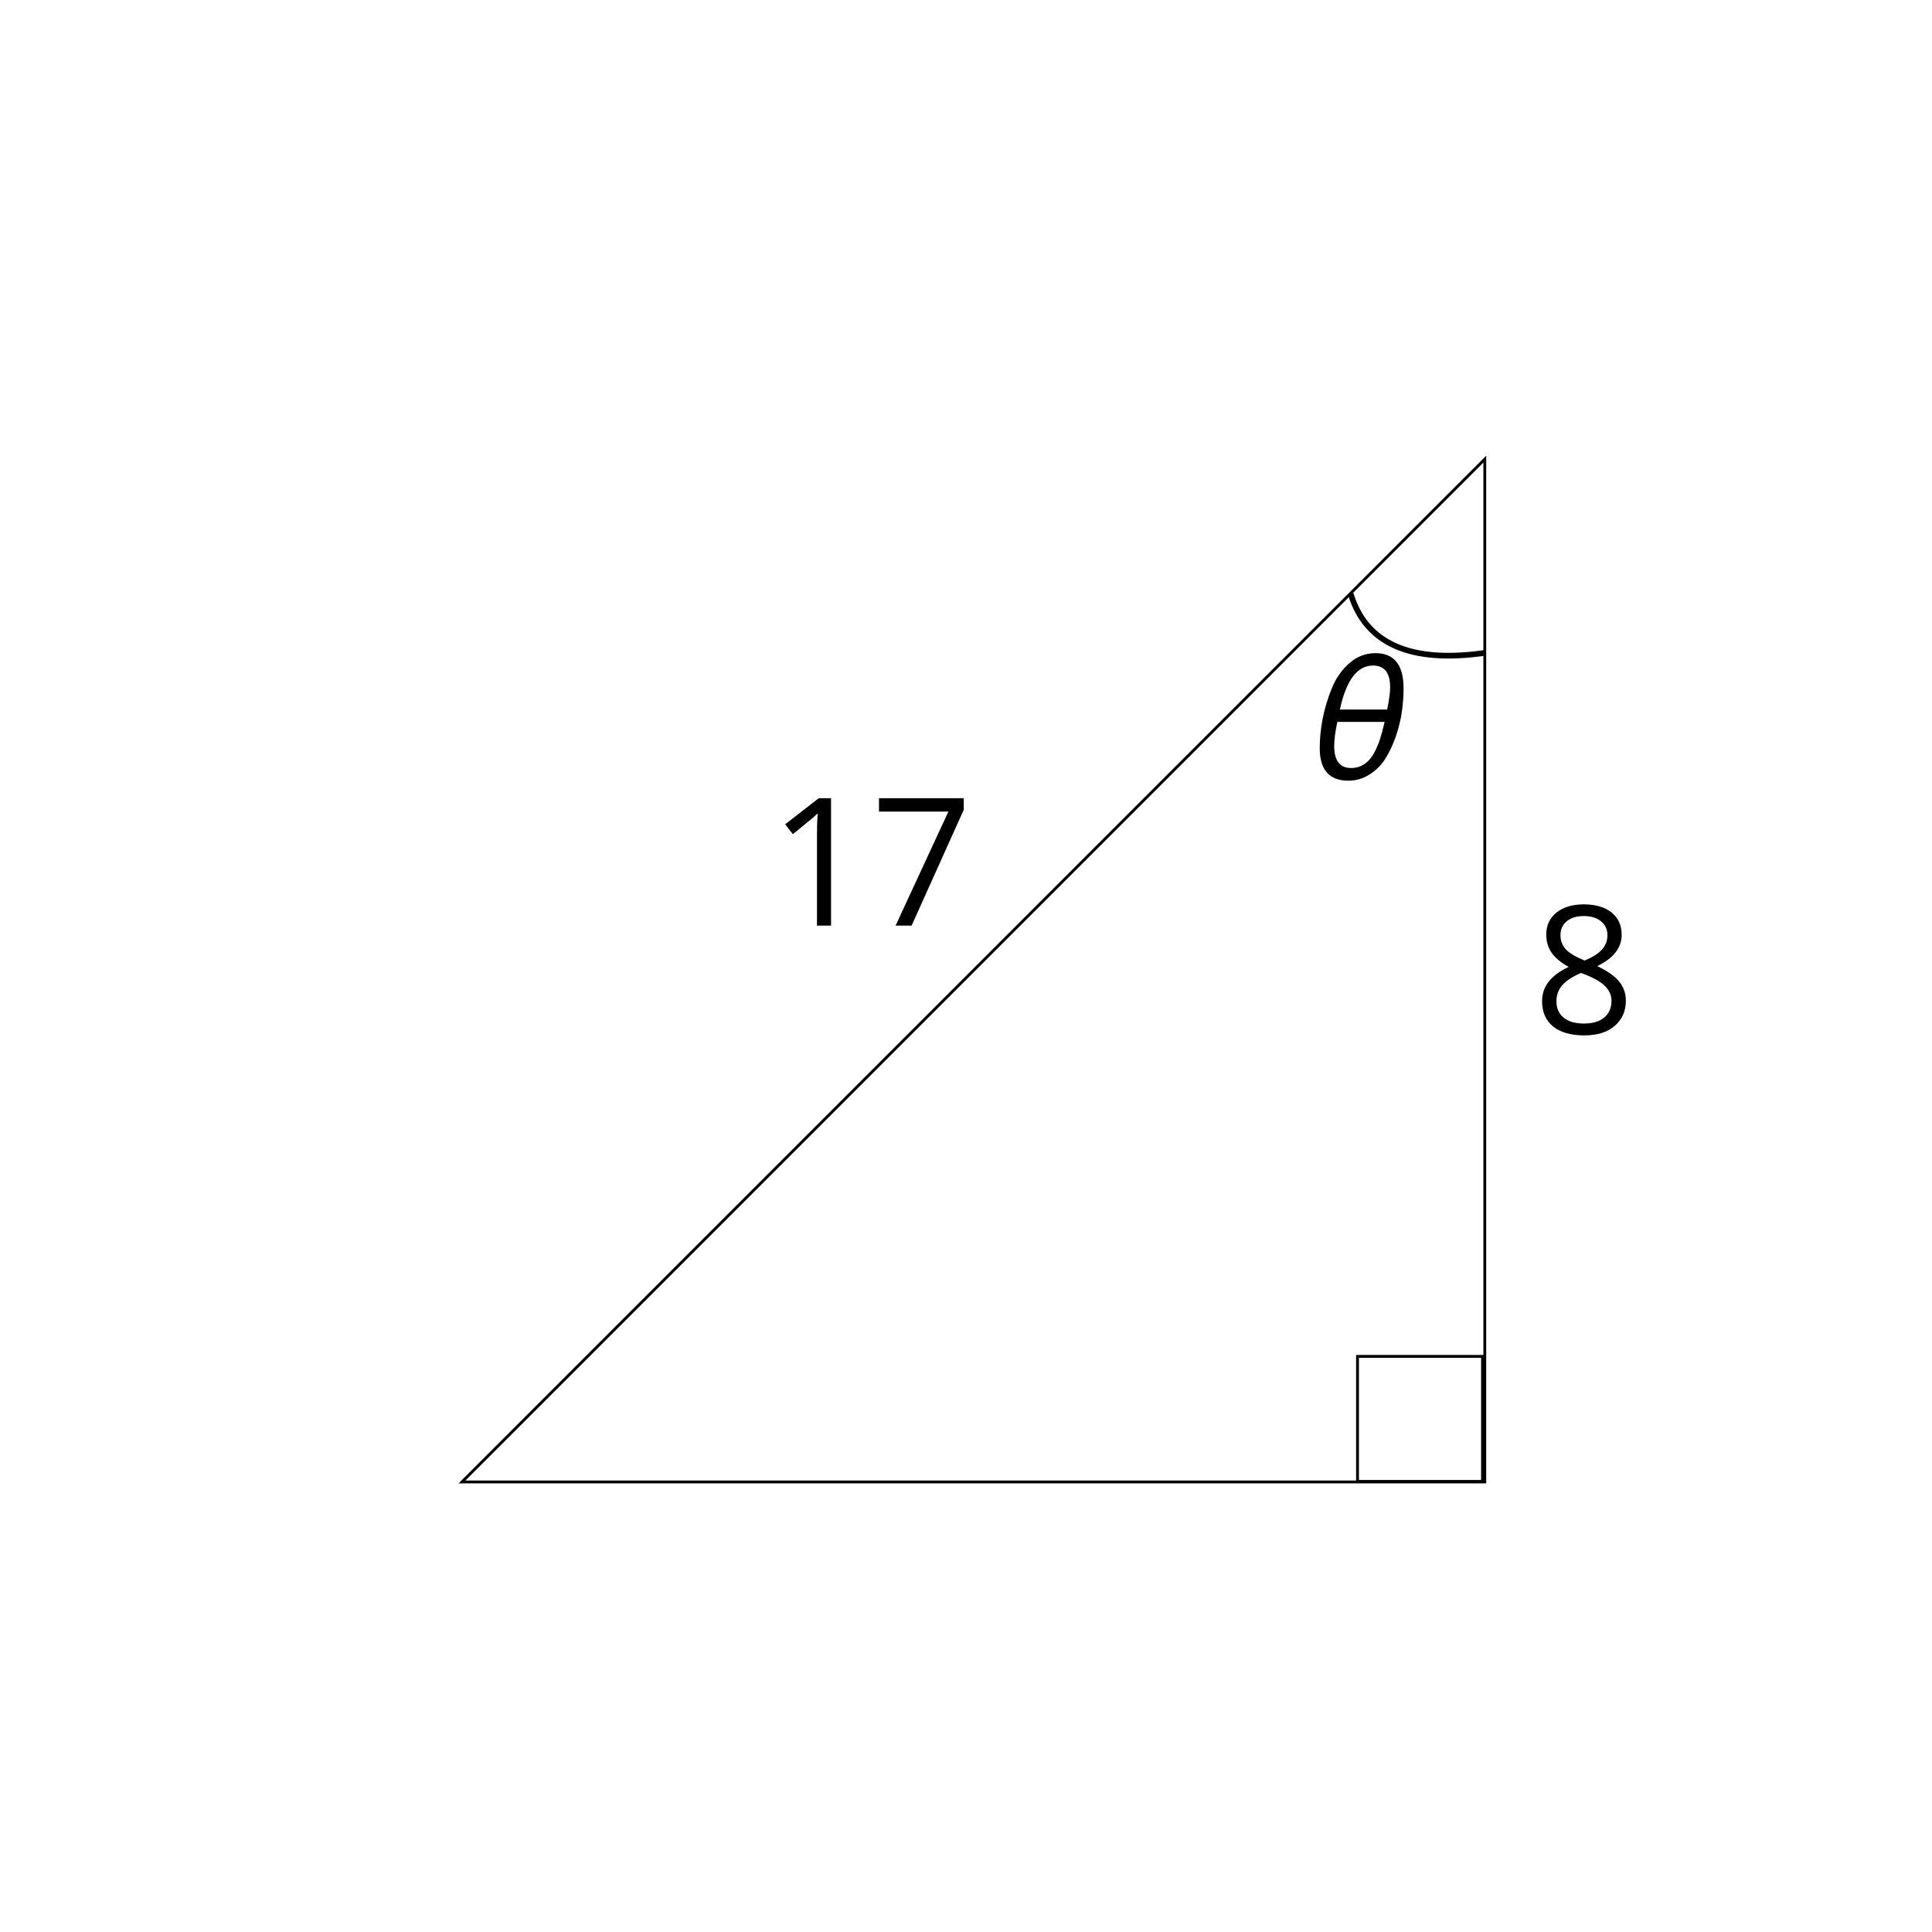
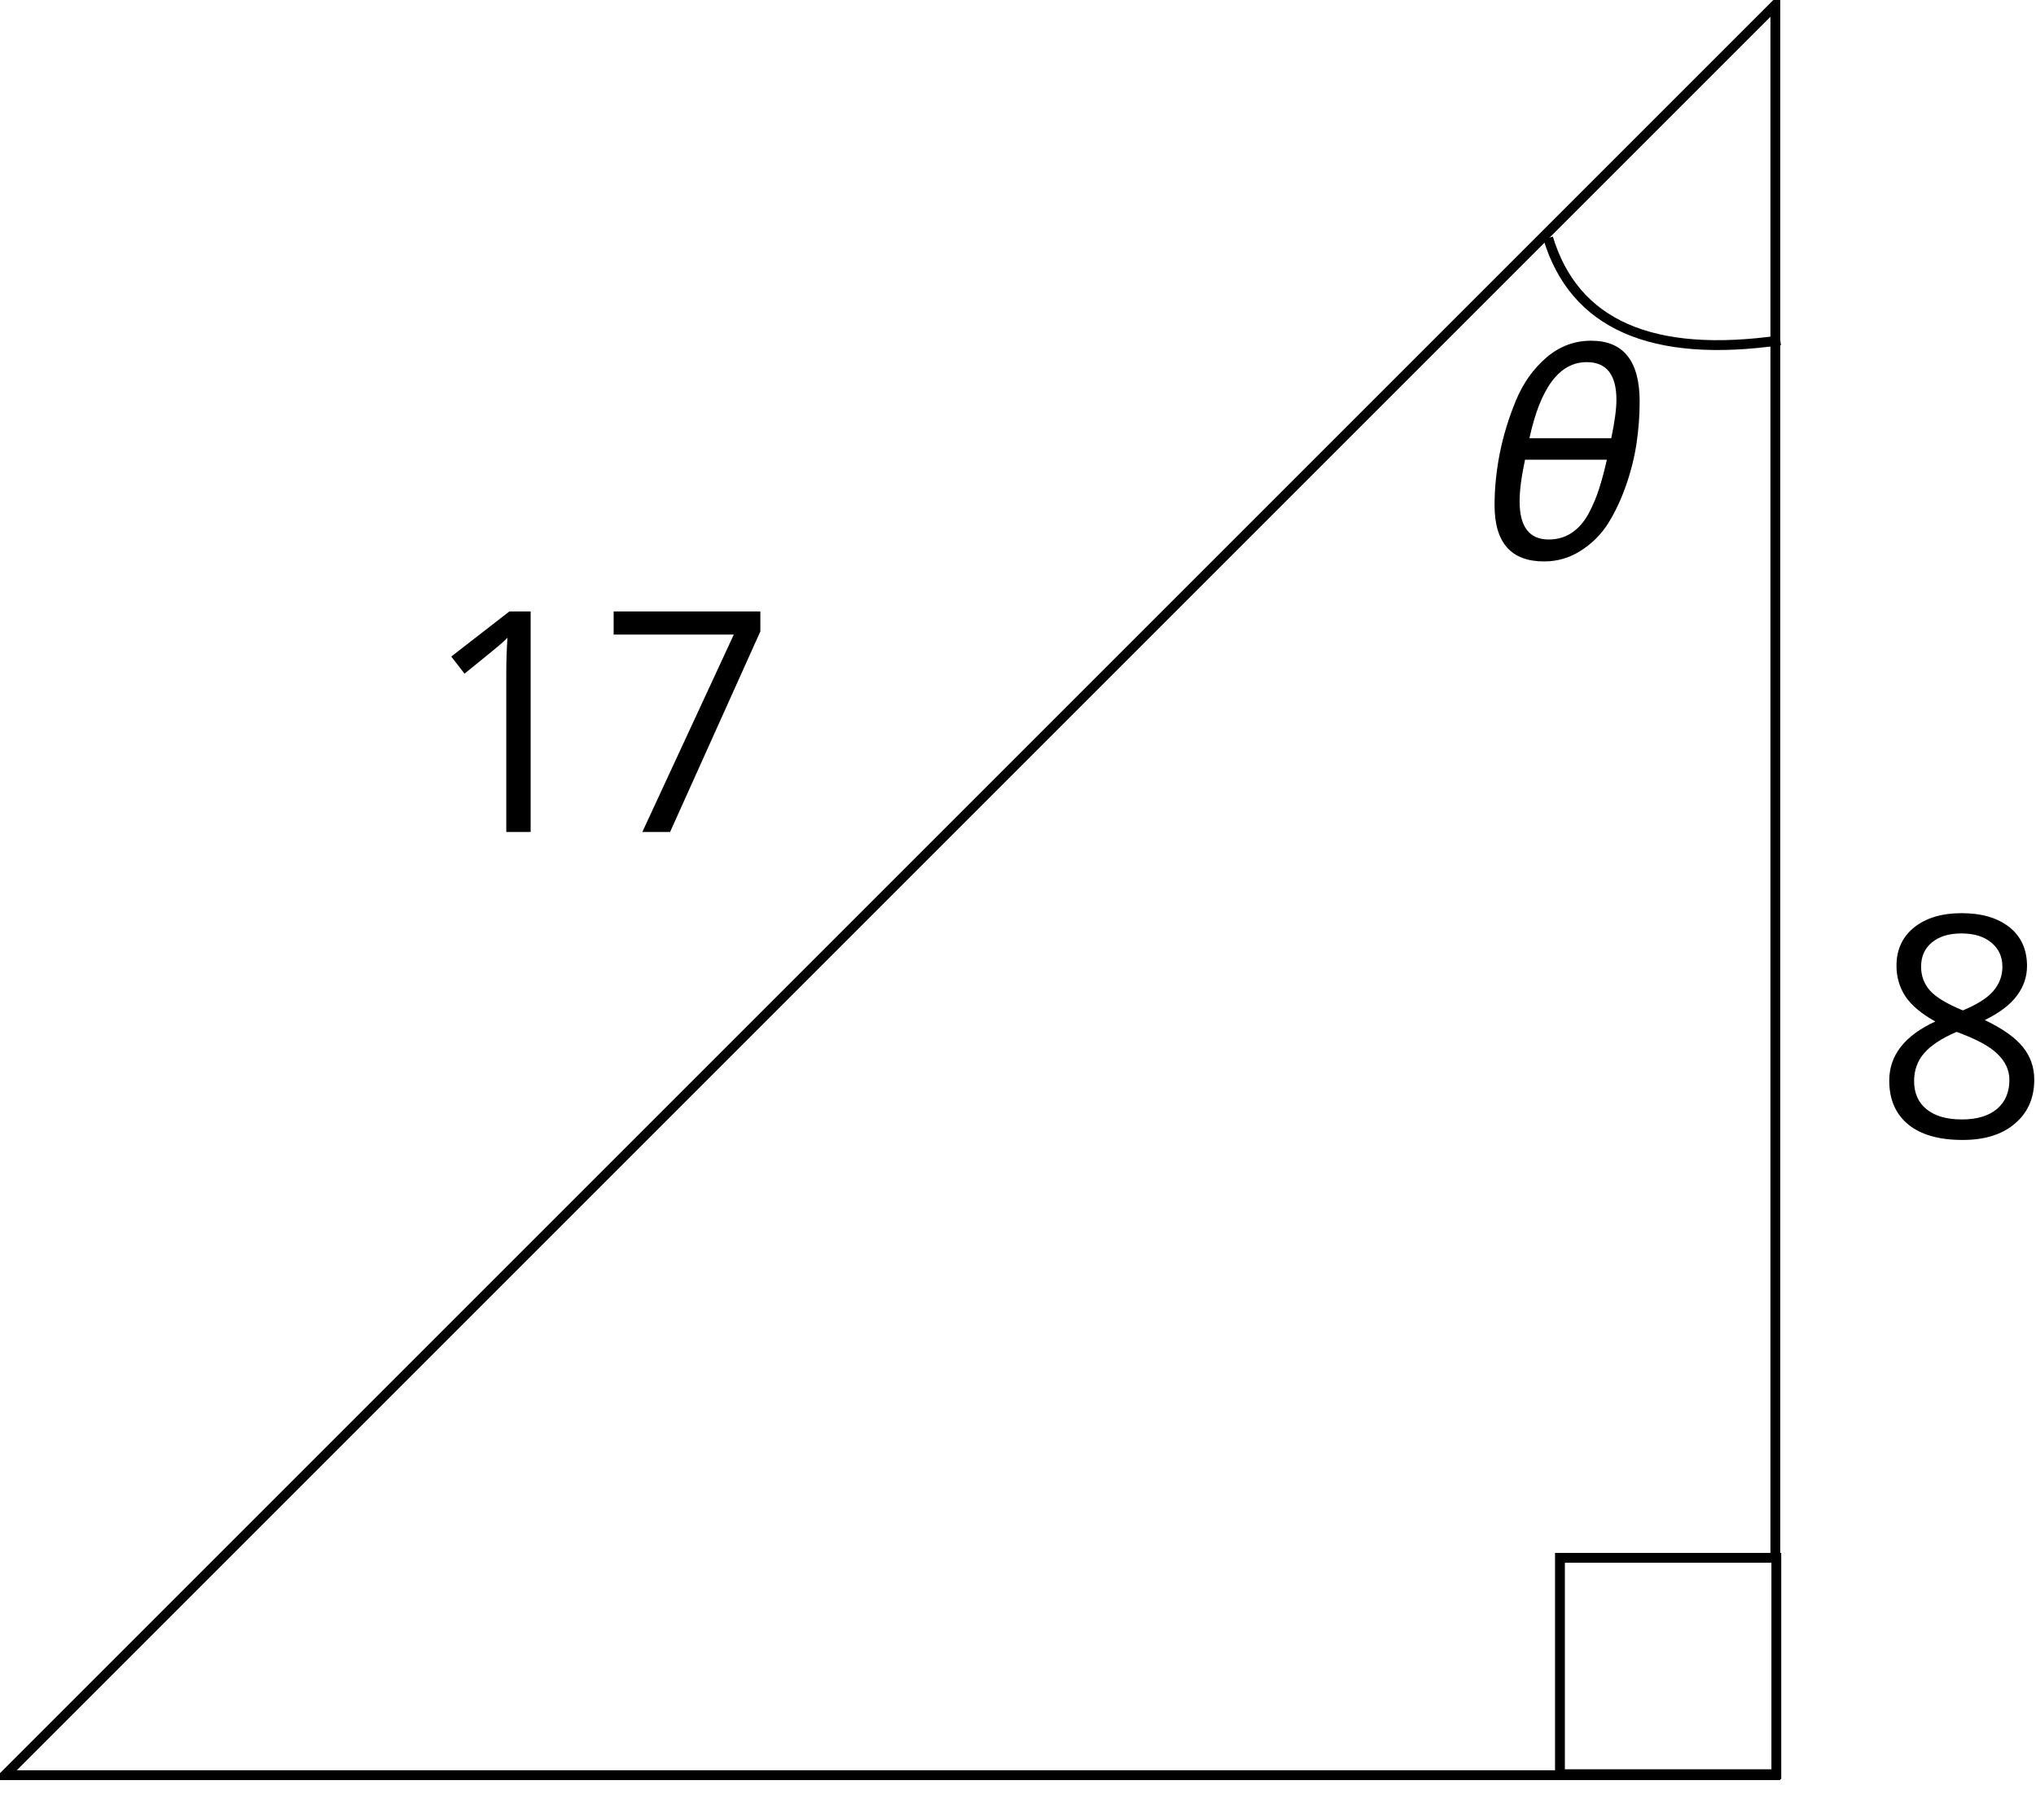
- <svg xmlns="http://www.w3.org/2000/svg" version="1.1" width="680" height="680" viewBox="0 0 340 340" xml:space="preserve">
-   <defs>
- </defs>
-   <g transform="matrix(-1.8 0 0 1.8 171.3 170.8)">
+ <svg xmlns="http://www.w3.org/2000/svg" version="1.1" width="207" height="185" viewBox="0 0 207 185" xml:space="preserve">
+   <defs />
+   <g transform="matrix(-1.8 0 0 1.8 90.5 90.5)">
    <polygon style="stroke: rgb(0,0,0); stroke-width: 1; stroke-dasharray: ; stroke-linecap: butt; stroke-dashoffset: 0; stroke-linejoin: miter; stroke-miterlimit: 4; fill: rgb(255,255,255); fill-rule: nonzero; opacity: 1;" vector-effect="non-scaling-stroke" points="-50,-50 50,50 -50,50 " />
  </g>
-   <g transform="matrix(0.22 0 0 0.22 249.9 249.7)">
+   <g transform="matrix(0.22 0 0 0.22 169.6 169.4)">
    <polygon style="stroke: rgb(0,0,0); stroke-width: 1; stroke-dasharray: ; stroke-linecap: butt; stroke-dashoffset: 0; stroke-linejoin: miter; stroke-miterlimit: 4; fill: rgb(255,255,255); fill-rule: nonzero; opacity: 1;" vector-effect="non-scaling-stroke" points="-50,-50 -50,50 50,50 50,-50 " />
  </g>
-   <g transform="matrix(1.57 0 0 1.57 158.05 153.03)" style="">
+   <g transform="matrix(1.57 0 0 1.57 65.75 74.73)" style="">
    <text xml:space="preserve" font-family="'Open Sans', sans-serif" font-size="20" font-style="normal" style="stroke: none; stroke-width: 1; stroke-dasharray: none; stroke-linecap: butt; stroke-dashoffset: 0; stroke-linejoin: miter; stroke-miterlimit: 4; fill: rgb(0,0,0); fill-rule: nonzero; opacity: 1; white-space: pre;">
      <tspan x="-14.5" y="6.28">17</tspan>
    </text>
  </g>
-   <g transform="matrix(1.57 0 0 1.57 292.55 172.03)" style="">
+   <g transform="matrix(1.57 0 0 1.57 213.25 105.73)" style="">
    <text xml:space="preserve" font-family="'Open Sans', sans-serif" font-size="20" font-style="normal" font-weight="normal" style="stroke: none; stroke-width: 1; stroke-dasharray: none; stroke-linecap: butt; stroke-dashoffset: 0; stroke-linejoin: miter; stroke-miterlimit: 4; fill: rgb(0,0,0); fill-rule: nonzero; opacity: 1; white-space: pre;">
      <tspan x="-14.5" y="6.28">8</tspan>
    </text>
  </g>
-   <g transform="matrix(1 0 0 1 249.5 110.44)">
+   <g transform="matrix(1 0 0 1 169.2 30.14)">
    <path style="stroke: rgb(0,0,0); stroke-width: 1; stroke-dasharray: none; stroke-linecap: butt; stroke-dashoffset: 0; stroke-linejoin: miter; stroke-miterlimit: 4; fill: none; fill-rule: nonzero; opacity: 1;" transform=" translate(-245.8, -105.94)" d="M 234 100 Q 238 113.2 257.6 110.4" stroke-linecap="round" />
  </g>
-   <g transform="matrix(1.68 0 0 1.68 248.77 127.53)" style="">
+   <g transform="matrix(1.68 0 0 1.68 168.47 47.23)" style="">
    <text xml:space="preserve" font-family="'Open Sans', sans-serif" font-size="18" font-style="normal" font-weight="normal" style="stroke: none; stroke-width: 1; stroke-dasharray: none; stroke-linecap: butt; stroke-dashoffset: 0; stroke-linejoin: miter; stroke-miterlimit: 4; fill: rgb(0,0,0); fill-rule: nonzero; opacity: 1; white-space: pre;">
      <tspan x="-10.02" y="5.65">𝜃</tspan>
    </text>
  </g>
</svg>
